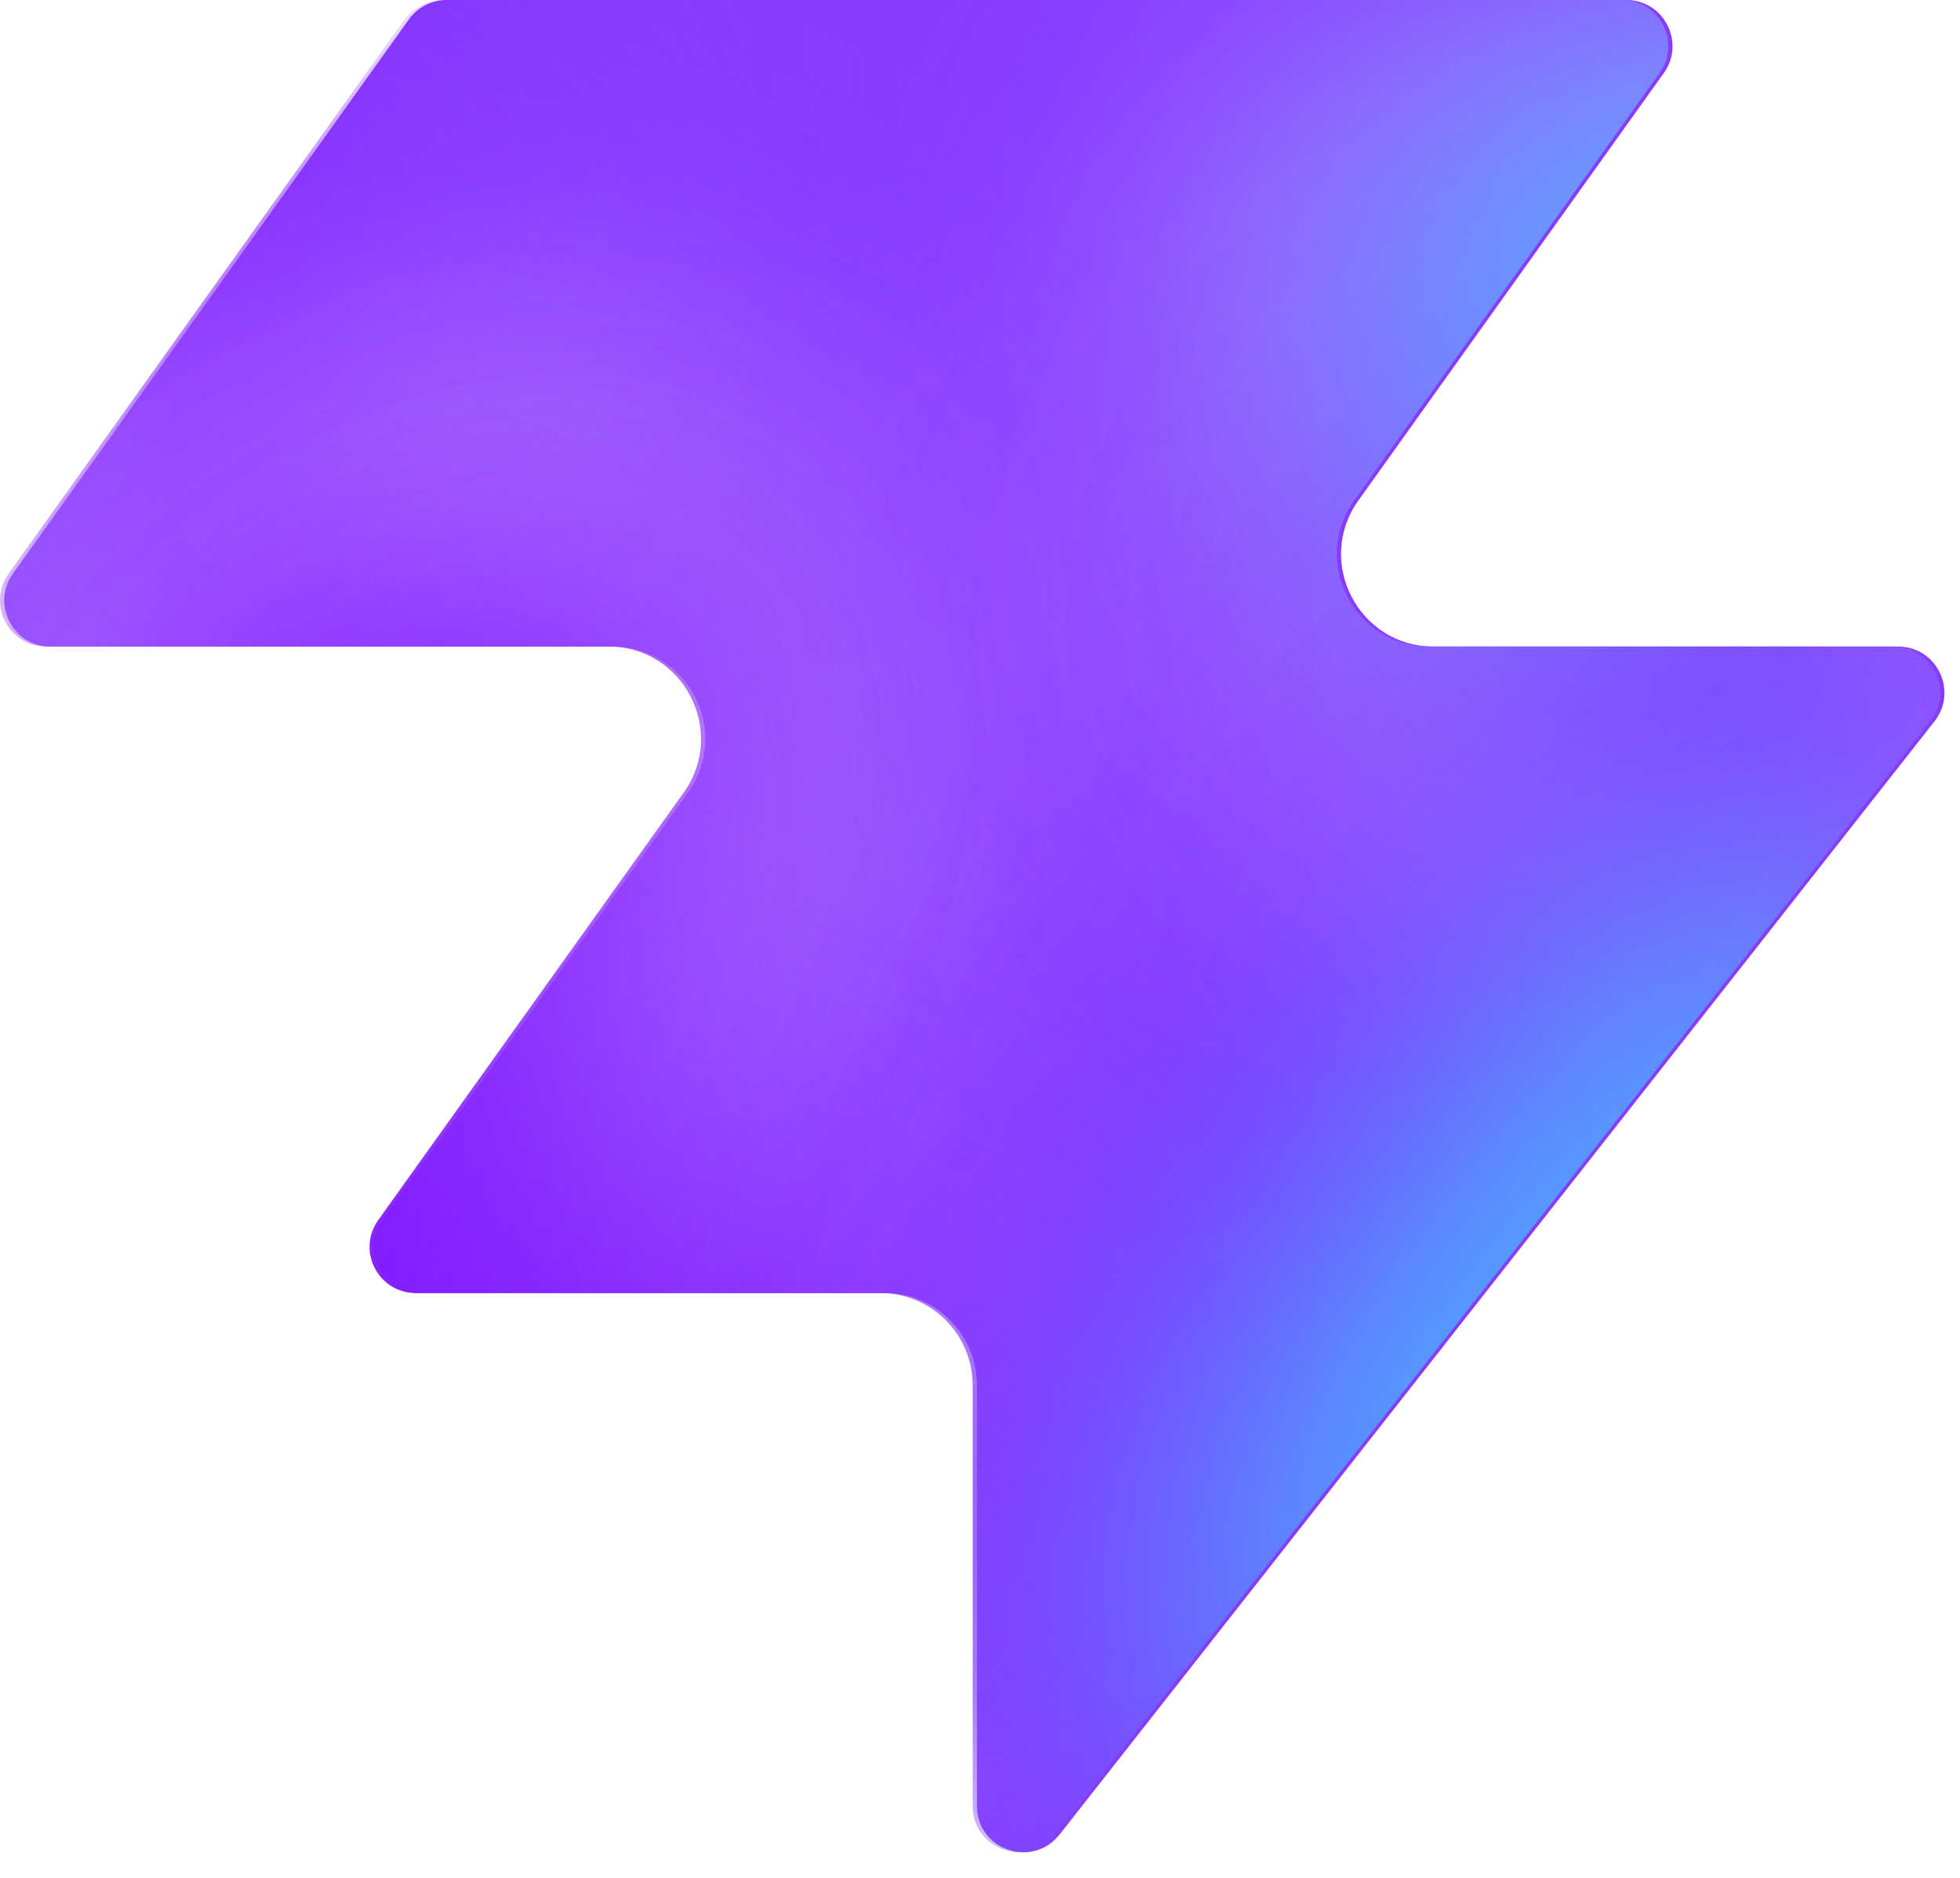
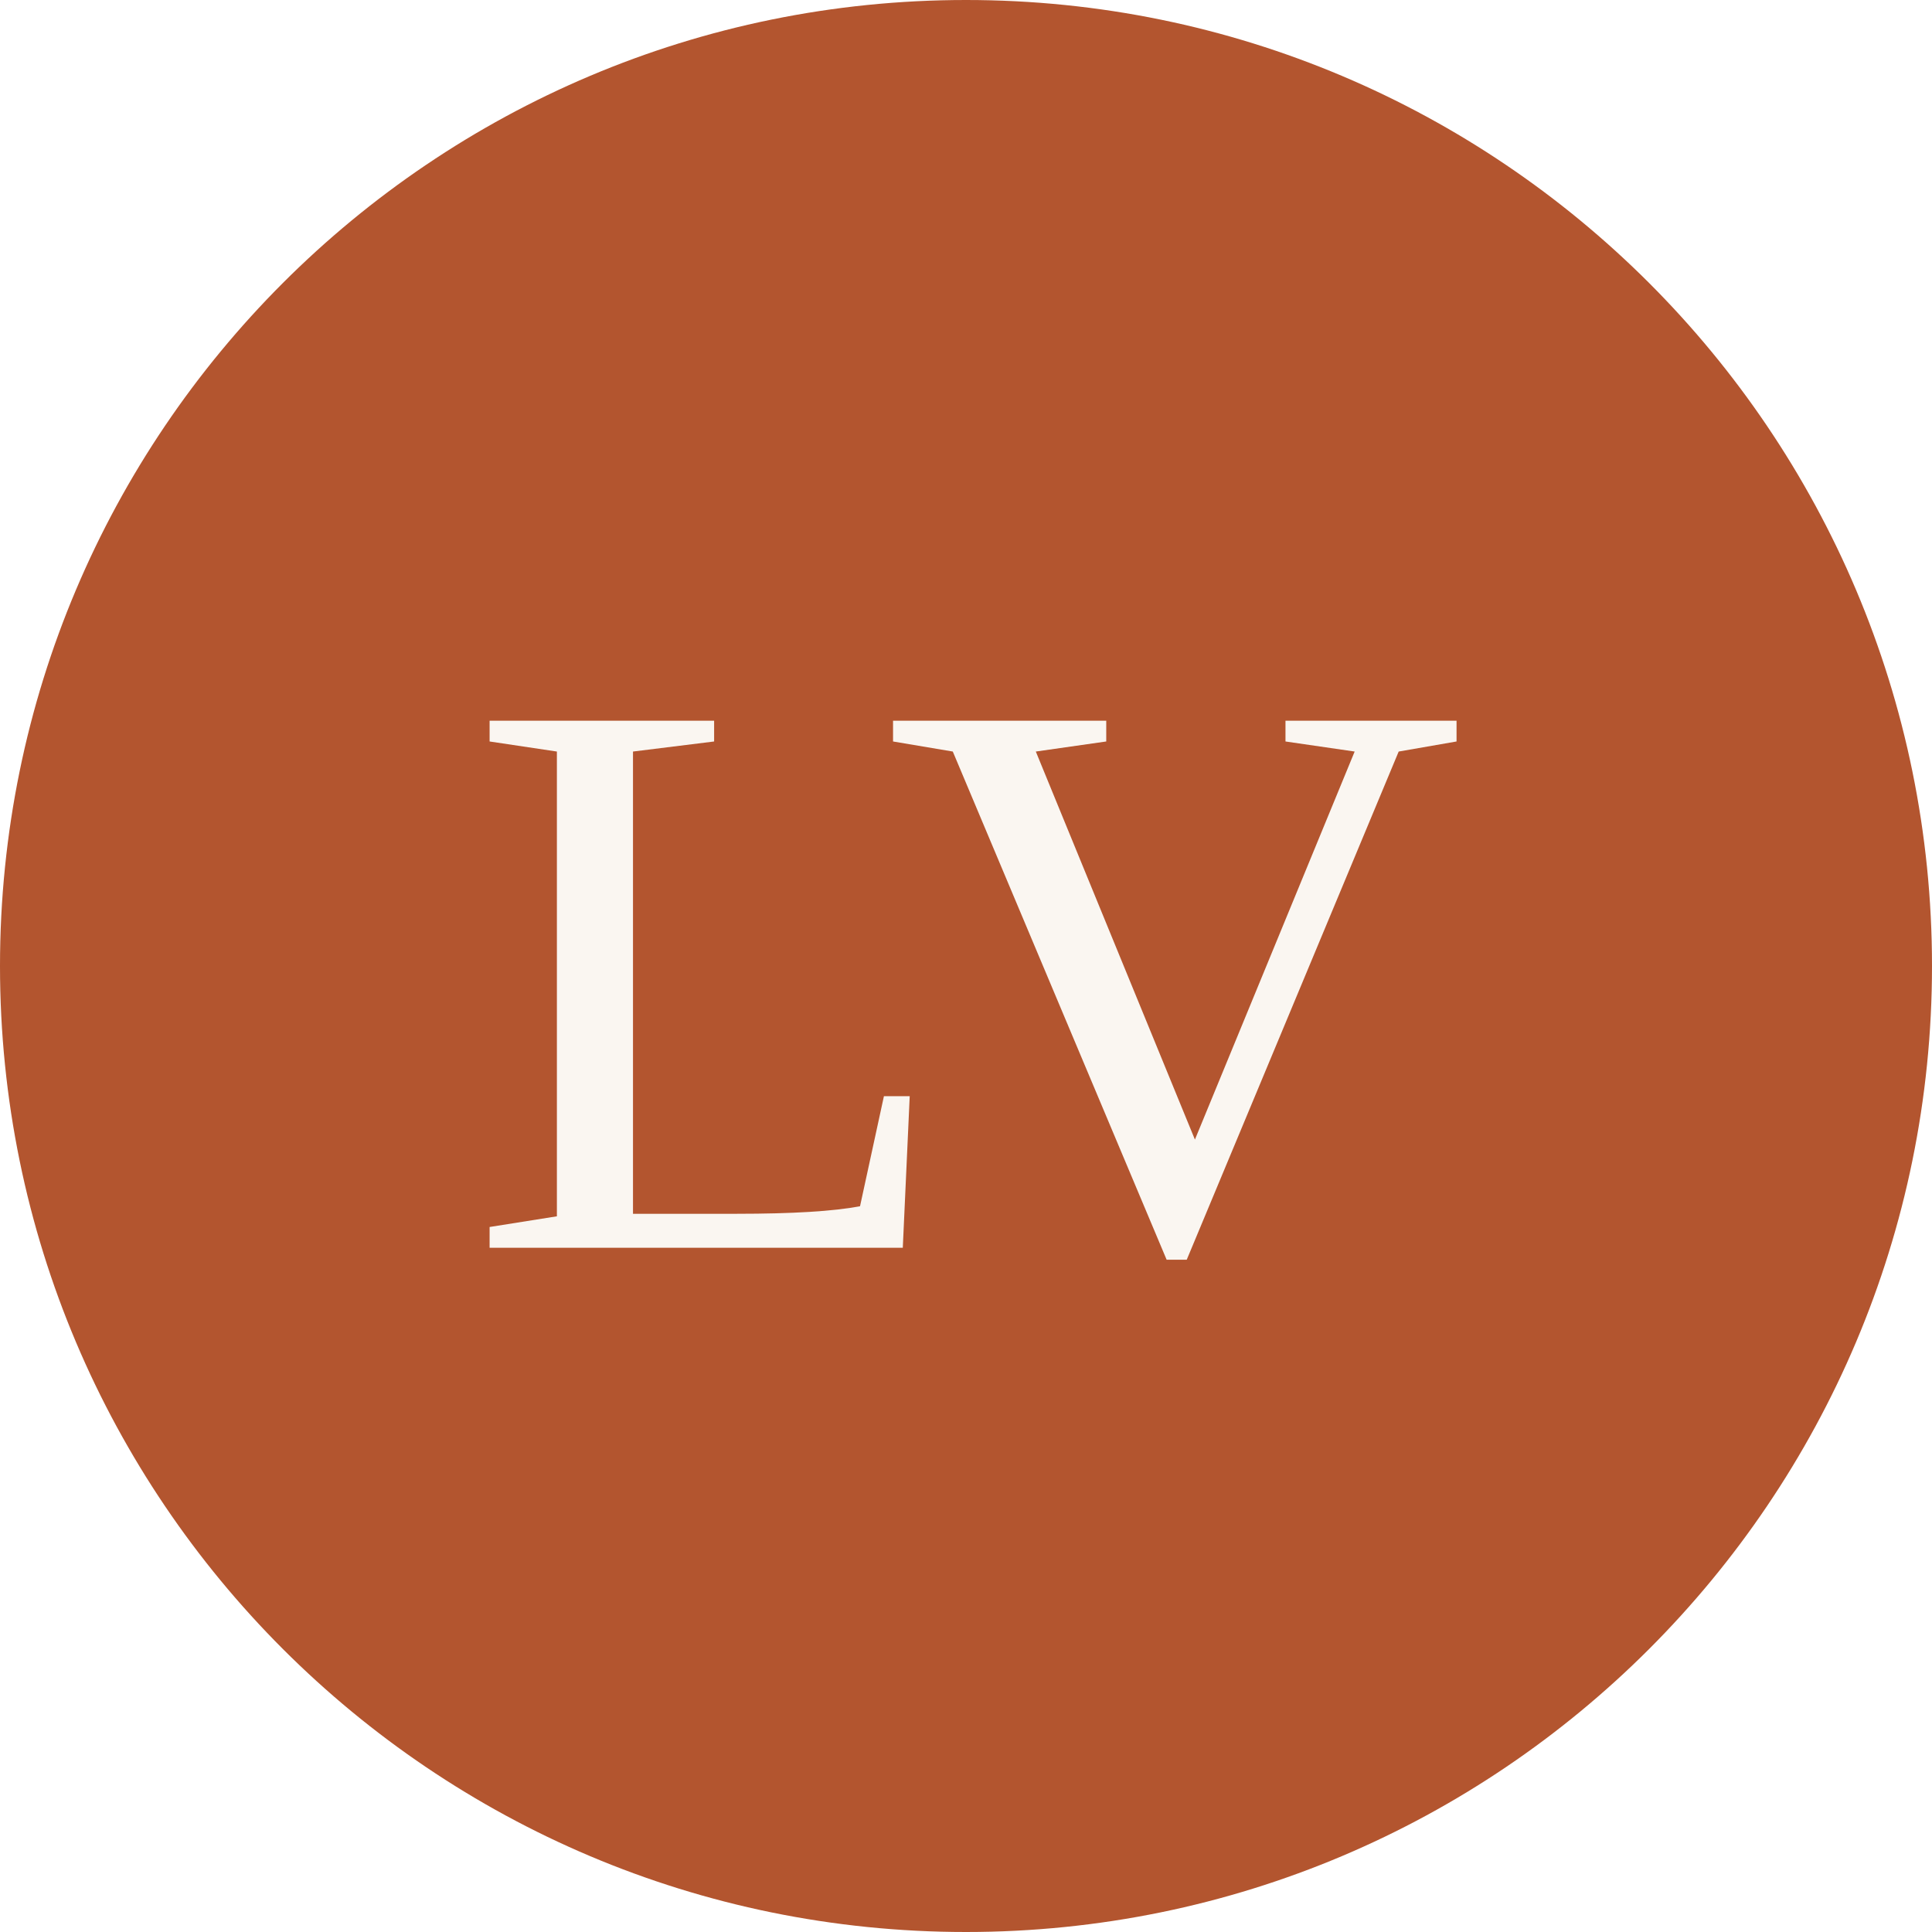
- <svg xmlns="http://www.w3.org/2000/svg" width="48" height="46" fill="none" viewBox="0 0 48 46">
-   <path fill="#863bff" d="M25.946 44.938c-.664.845-2.021.375-2.021-.698V33.937a2.26 2.26 0 0 0-2.262-2.262H10.287c-.92 0-1.456-1.04-.92-1.788l7.48-10.471c1.07-1.497 0-3.578-1.842-3.578H1.237c-.92 0-1.456-1.04-.92-1.788L10.013.474c.214-.297.556-.474.92-.474h28.894c.92 0 1.456 1.04.92 1.788l-7.48 10.471c-1.07 1.498 0 3.579 1.842 3.579h11.377c.943 0 1.473 1.088.89 1.83L25.947 44.94z" style="fill:#863bff;fill:color(display-p3 .525 .23 1);fill-opacity:1" />
-   <mask id="a" width="48" height="46" x="0" y="0" maskUnits="userSpaceOnUse" style="mask-type:alpha">
-     <path fill="#000" d="M25.842 44.938c-.664.844-2.021.375-2.021-.698V33.937a2.26 2.26 0 0 0-2.262-2.262H10.183c-.92 0-1.456-1.04-.92-1.788l7.48-10.471c1.07-1.498 0-3.579-1.842-3.579H1.133c-.92 0-1.456-1.04-.92-1.787L9.91.473c.214-.297.556-.474.92-.474h28.894c.92 0 1.456 1.04.92 1.788l-7.48 10.471c-1.07 1.498 0 3.578 1.842 3.578h11.377c.943 0 1.473 1.088.89 1.832L25.843 44.94z" style="fill:#000;fill-opacity:1" />
-   </mask>
-   <g mask="url(#a)">
-     <g filter="url(#b)">
-       <ellipse cx="5.508" cy="14.704" fill="#ede6ff" rx="5.508" ry="14.704" style="fill:#ede6ff;fill:color(display-p3 .927 .903 1);fill-opacity:1" transform="matrix(.00324 1 1 -.00324 -4.47 31.516)" />
-     </g>
-     <g filter="url(#c)">
-       <ellipse cx="10.399" cy="29.851" fill="#ede6ff" rx="10.399" ry="29.851" style="fill:#ede6ff;fill:color(display-p3 .927 .903 1);fill-opacity:1" transform="matrix(.00324 1 1 -.00324 -39.328 7.883)" />
-     </g>
-     <g filter="url(#d)">
-       <ellipse cx="5.508" cy="30.487" fill="#7e14ff" rx="5.508" ry="30.487" style="fill:#7e14ff;fill:color(display-p3 .492 .077 1);fill-opacity:1" transform="rotate(89.814 -25.913 -14.639)scale(1 -1)" />
-     </g>
-     <g filter="url(#e)">
-       <ellipse cx="5.508" cy="30.599" fill="#7e14ff" rx="5.508" ry="30.599" style="fill:#7e14ff;fill:color(display-p3 .492 .077 1);fill-opacity:1" transform="rotate(89.814 -32.644 -3.334)scale(1 -1)" />
-     </g>
-     <g filter="url(#f)">
-       <ellipse cx="5.508" cy="30.599" fill="#7e14ff" rx="5.508" ry="30.599" style="fill:#7e14ff;fill:color(display-p3 .492 .077 1);fill-opacity:1" transform="matrix(.00324 1 1 -.00324 -34.34 30.47)" />
-     </g>
-     <g filter="url(#g)">
-       <ellipse cx="14.072" cy="22.078" fill="#ede6ff" rx="14.072" ry="22.078" style="fill:#ede6ff;fill:color(display-p3 .927 .903 1);fill-opacity:1" transform="rotate(93.35 24.506 48.493)scale(-1 1)" />
-     </g>
-     <g filter="url(#h)">
-       <ellipse cx="3.47" cy="21.501" fill="#7e14ff" rx="3.47" ry="21.501" style="fill:#7e14ff;fill:color(display-p3 .492 .077 1);fill-opacity:1" transform="rotate(89.009 28.708 47.59)scale(-1 1)" />
-     </g>
-     <g filter="url(#i)">
-       <ellipse cx="3.47" cy="21.501" fill="#7e14ff" rx="3.47" ry="21.501" style="fill:#7e14ff;fill:color(display-p3 .492 .077 1);fill-opacity:1" transform="rotate(89.009 28.708 47.59)scale(-1 1)" />
-     </g>
-     <g filter="url(#j)">
-       <ellipse cx=".387" cy="8.972" fill="#7e14ff" rx="4.407" ry="29.108" style="fill:#7e14ff;fill:color(display-p3 .492 .077 1);fill-opacity:1" transform="rotate(39.51 .387 8.972)" />
-     </g>
-     <g filter="url(#k)">
-       <ellipse cx="47.523" cy="-6.092" fill="#7e14ff" rx="4.407" ry="29.108" style="fill:#7e14ff;fill:color(display-p3 .492 .077 1);fill-opacity:1" transform="rotate(37.892 47.523 -6.092)" />
-     </g>
-     <g filter="url(#l)">
-       <ellipse cx="41.412" cy="6.333" fill="#47bfff" rx="5.971" ry="9.665" style="fill:#47bfff;fill:color(display-p3 .28 .748 1);fill-opacity:1" transform="rotate(37.892 41.412 6.333)" />
-     </g>
-     <g filter="url(#m)">
-       <ellipse cx="-1.879" cy="38.332" fill="#7e14ff" rx="4.407" ry="29.108" style="fill:#7e14ff;fill:color(display-p3 .492 .077 1);fill-opacity:1" transform="rotate(37.892 -1.88 38.332)" />
-     </g>
-     <g filter="url(#n)">
-       <ellipse cx="-1.879" cy="38.332" fill="#7e14ff" rx="4.407" ry="29.108" style="fill:#7e14ff;fill:color(display-p3 .492 .077 1);fill-opacity:1" transform="rotate(37.892 -1.88 38.332)" />
-     </g>
-     <g filter="url(#o)">
-       <ellipse cx="35.651" cy="29.907" fill="#7e14ff" rx="4.407" ry="29.108" style="fill:#7e14ff;fill:color(display-p3 .492 .077 1);fill-opacity:1" transform="rotate(37.892 35.651 29.907)" />
-     </g>
-     <g filter="url(#p)">
-       <ellipse cx="38.418" cy="32.4" fill="#47bfff" rx="5.971" ry="15.297" style="fill:#47bfff;fill:color(display-p3 .28 .748 1);fill-opacity:1" transform="rotate(37.892 38.418 32.4)" />
-     </g>
-   </g>
-   <defs>
-     <filter id="b" width="60.045" height="41.654" x="-19.77" y="16.149" color-interpolation-filters="sRGB" filterUnits="userSpaceOnUse">
-       <feFlood flood-opacity="0" result="BackgroundImageFix" />
-       <feBlend in="SourceGraphic" in2="BackgroundImageFix" result="shape" />
-       <feGaussianBlur result="effect1_foregroundBlur_2002_17158" stdDeviation="7.659" />
-     </filter>
-     <filter id="c" width="90.34" height="51.437" x="-54.613" y="-7.533" color-interpolation-filters="sRGB" filterUnits="userSpaceOnUse">
-       <feFlood flood-opacity="0" result="BackgroundImageFix" />
-       <feBlend in="SourceGraphic" in2="BackgroundImageFix" result="shape" />
-       <feGaussianBlur result="effect1_foregroundBlur_2002_17158" stdDeviation="7.659" />
-     </filter>
-     <filter id="d" width="79.355" height="29.4" x="-49.64" y="2.03" color-interpolation-filters="sRGB" filterUnits="userSpaceOnUse">
-       <feFlood flood-opacity="0" result="BackgroundImageFix" />
-       <feBlend in="SourceGraphic" in2="BackgroundImageFix" result="shape" />
-       <feGaussianBlur result="effect1_foregroundBlur_2002_17158" stdDeviation="4.596" />
-     </filter>
-     <filter id="e" width="79.579" height="29.4" x="-45.045" y="20.029" color-interpolation-filters="sRGB" filterUnits="userSpaceOnUse">
-       <feFlood flood-opacity="0" result="BackgroundImageFix" />
-       <feBlend in="SourceGraphic" in2="BackgroundImageFix" result="shape" />
-       <feGaussianBlur result="effect1_foregroundBlur_2002_17158" stdDeviation="4.596" />
-     </filter>
-     <filter id="f" width="79.579" height="29.4" x="-43.513" y="21.178" color-interpolation-filters="sRGB" filterUnits="userSpaceOnUse">
-       <feFlood flood-opacity="0" result="BackgroundImageFix" />
-       <feBlend in="SourceGraphic" in2="BackgroundImageFix" result="shape" />
-       <feGaussianBlur result="effect1_foregroundBlur_2002_17158" stdDeviation="4.596" />
-     </filter>
-     <filter id="g" width="74.749" height="58.852" x="15.756" y="-17.901" color-interpolation-filters="sRGB" filterUnits="userSpaceOnUse">
-       <feFlood flood-opacity="0" result="BackgroundImageFix" />
-       <feBlend in="SourceGraphic" in2="BackgroundImageFix" result="shape" />
-       <feGaussianBlur result="effect1_foregroundBlur_2002_17158" stdDeviation="7.659" />
-     </filter>
-     <filter id="h" width="61.377" height="25.362" x="23.548" y="2.284" color-interpolation-filters="sRGB" filterUnits="userSpaceOnUse">
-       <feFlood flood-opacity="0" result="BackgroundImageFix" />
-       <feBlend in="SourceGraphic" in2="BackgroundImageFix" result="shape" />
-       <feGaussianBlur result="effect1_foregroundBlur_2002_17158" stdDeviation="4.596" />
-     </filter>
-     <filter id="i" width="61.377" height="25.362" x="23.548" y="2.284" color-interpolation-filters="sRGB" filterUnits="userSpaceOnUse">
-       <feFlood flood-opacity="0" result="BackgroundImageFix" />
-       <feBlend in="SourceGraphic" in2="BackgroundImageFix" result="shape" />
-       <feGaussianBlur result="effect1_foregroundBlur_2002_17158" stdDeviation="4.596" />
-     </filter>
-     <filter id="j" width="56.045" height="63.649" x="-27.636" y="-22.853" color-interpolation-filters="sRGB" filterUnits="userSpaceOnUse">
-       <feFlood flood-opacity="0" result="BackgroundImageFix" />
-       <feBlend in="SourceGraphic" in2="BackgroundImageFix" result="shape" />
-       <feGaussianBlur result="effect1_foregroundBlur_2002_17158" stdDeviation="4.596" />
-     </filter>
-     <filter id="k" width="54.814" height="64.646" x="20.116" y="-38.415" color-interpolation-filters="sRGB" filterUnits="userSpaceOnUse">
-       <feFlood flood-opacity="0" result="BackgroundImageFix" />
-       <feBlend in="SourceGraphic" in2="BackgroundImageFix" result="shape" />
-       <feGaussianBlur result="effect1_foregroundBlur_2002_17158" stdDeviation="4.596" />
-     </filter>
-     <filter id="l" width="33.541" height="35.313" x="24.641" y="-11.323" color-interpolation-filters="sRGB" filterUnits="userSpaceOnUse">
-       <feFlood flood-opacity="0" result="BackgroundImageFix" />
-       <feBlend in="SourceGraphic" in2="BackgroundImageFix" result="shape" />
-       <feGaussianBlur result="effect1_foregroundBlur_2002_17158" stdDeviation="4.596" />
-     </filter>
-     <filter id="m" width="54.814" height="64.646" x="-29.286" y="6.009" color-interpolation-filters="sRGB" filterUnits="userSpaceOnUse">
-       <feFlood flood-opacity="0" result="BackgroundImageFix" />
-       <feBlend in="SourceGraphic" in2="BackgroundImageFix" result="shape" />
-       <feGaussianBlur result="effect1_foregroundBlur_2002_17158" stdDeviation="4.596" />
-     </filter>
-     <filter id="n" width="54.814" height="64.646" x="-29.286" y="6.009" color-interpolation-filters="sRGB" filterUnits="userSpaceOnUse">
-       <feFlood flood-opacity="0" result="BackgroundImageFix" />
-       <feBlend in="SourceGraphic" in2="BackgroundImageFix" result="shape" />
-       <feGaussianBlur result="effect1_foregroundBlur_2002_17158" stdDeviation="4.596" />
-     </filter>
-     <filter id="o" width="54.814" height="64.646" x="8.244" y="-2.416" color-interpolation-filters="sRGB" filterUnits="userSpaceOnUse">
-       <feFlood flood-opacity="0" result="BackgroundImageFix" />
-       <feBlend in="SourceGraphic" in2="BackgroundImageFix" result="shape" />
-       <feGaussianBlur result="effect1_foregroundBlur_2002_17158" stdDeviation="4.596" />
-     </filter>
-     <filter id="p" width="39.409" height="43.623" x="18.713" y="10.588" color-interpolation-filters="sRGB" filterUnits="userSpaceOnUse">
-       <feFlood flood-opacity="0" result="BackgroundImageFix" />
-       <feBlend in="SourceGraphic" in2="BackgroundImageFix" result="shape" />
-       <feGaussianBlur result="effect1_foregroundBlur_2002_17158" stdDeviation="4.596" />
-     </filter>
-   </defs>
+ <svg xmlns="http://www.w3.org/2000/svg" width="48" height="48" viewBox="0 0 48 48">
+   <circle cx="24" cy="24" r="24" fill="#b3552f" />
+   <text x="24" y="31" text-anchor="middle" font-family="Georgia, 'Times New Roman', serif" font-size="20" fill="#faf6f1">LV</text>
</svg>
